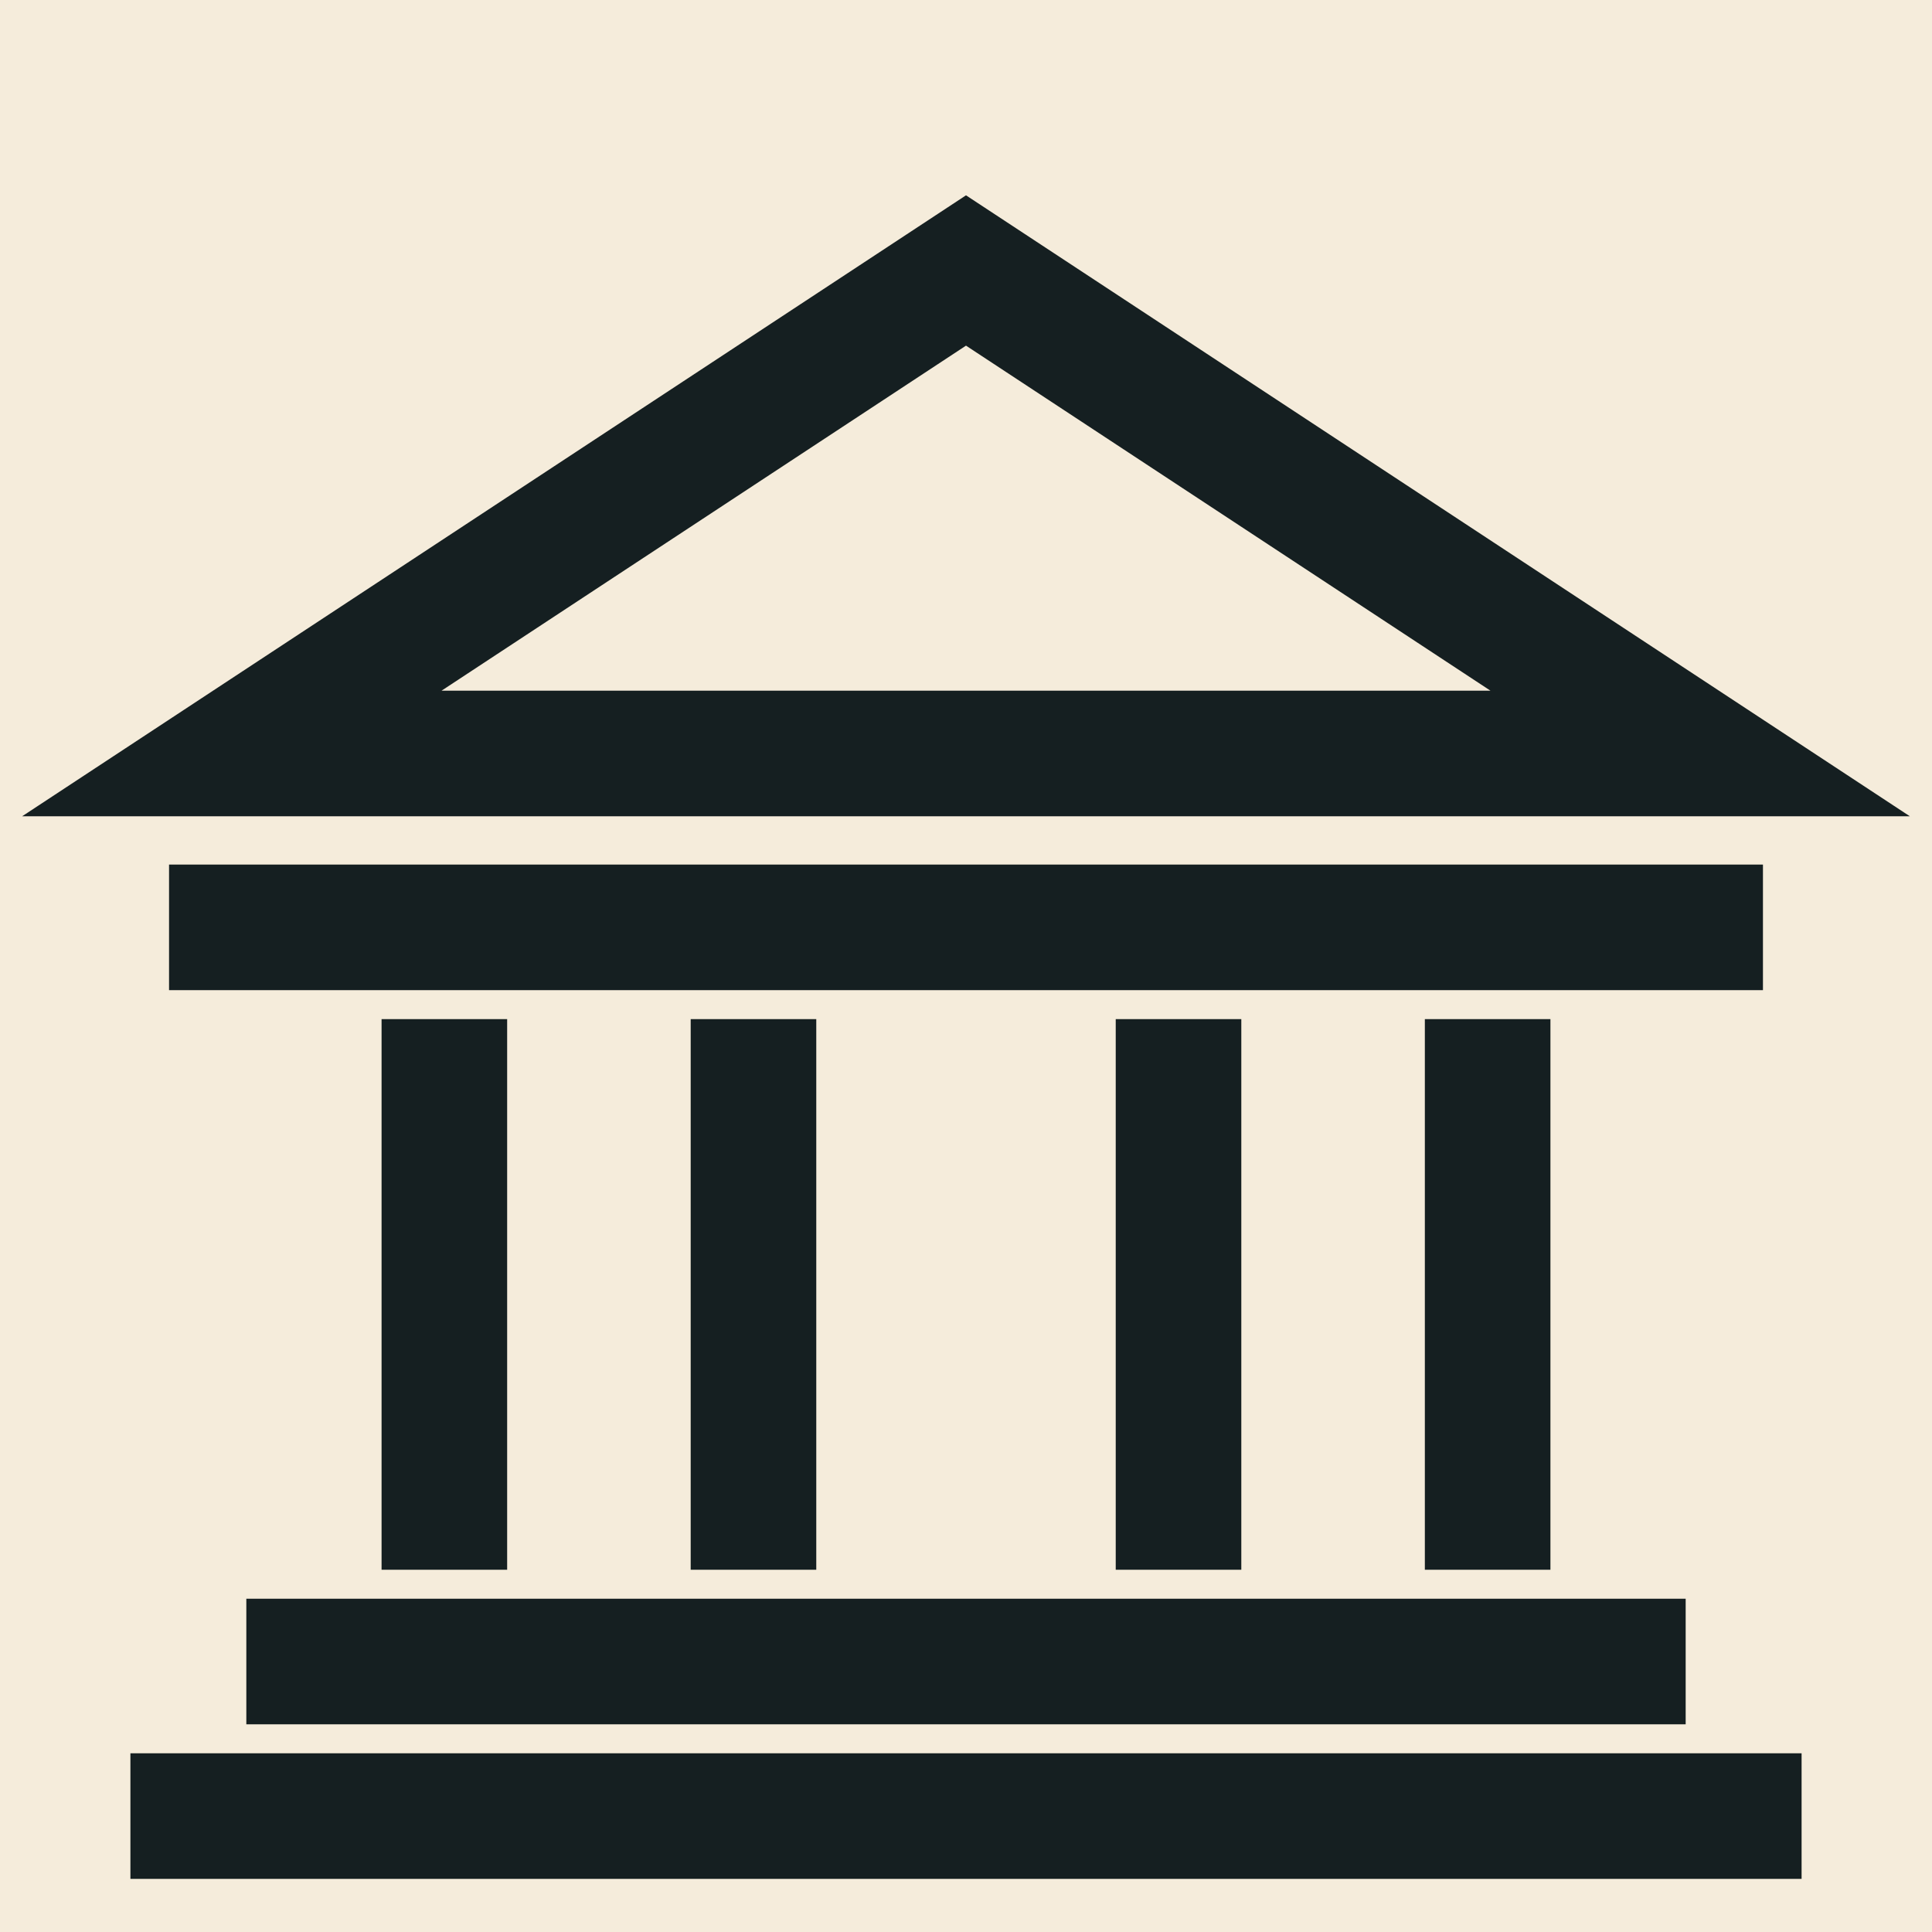
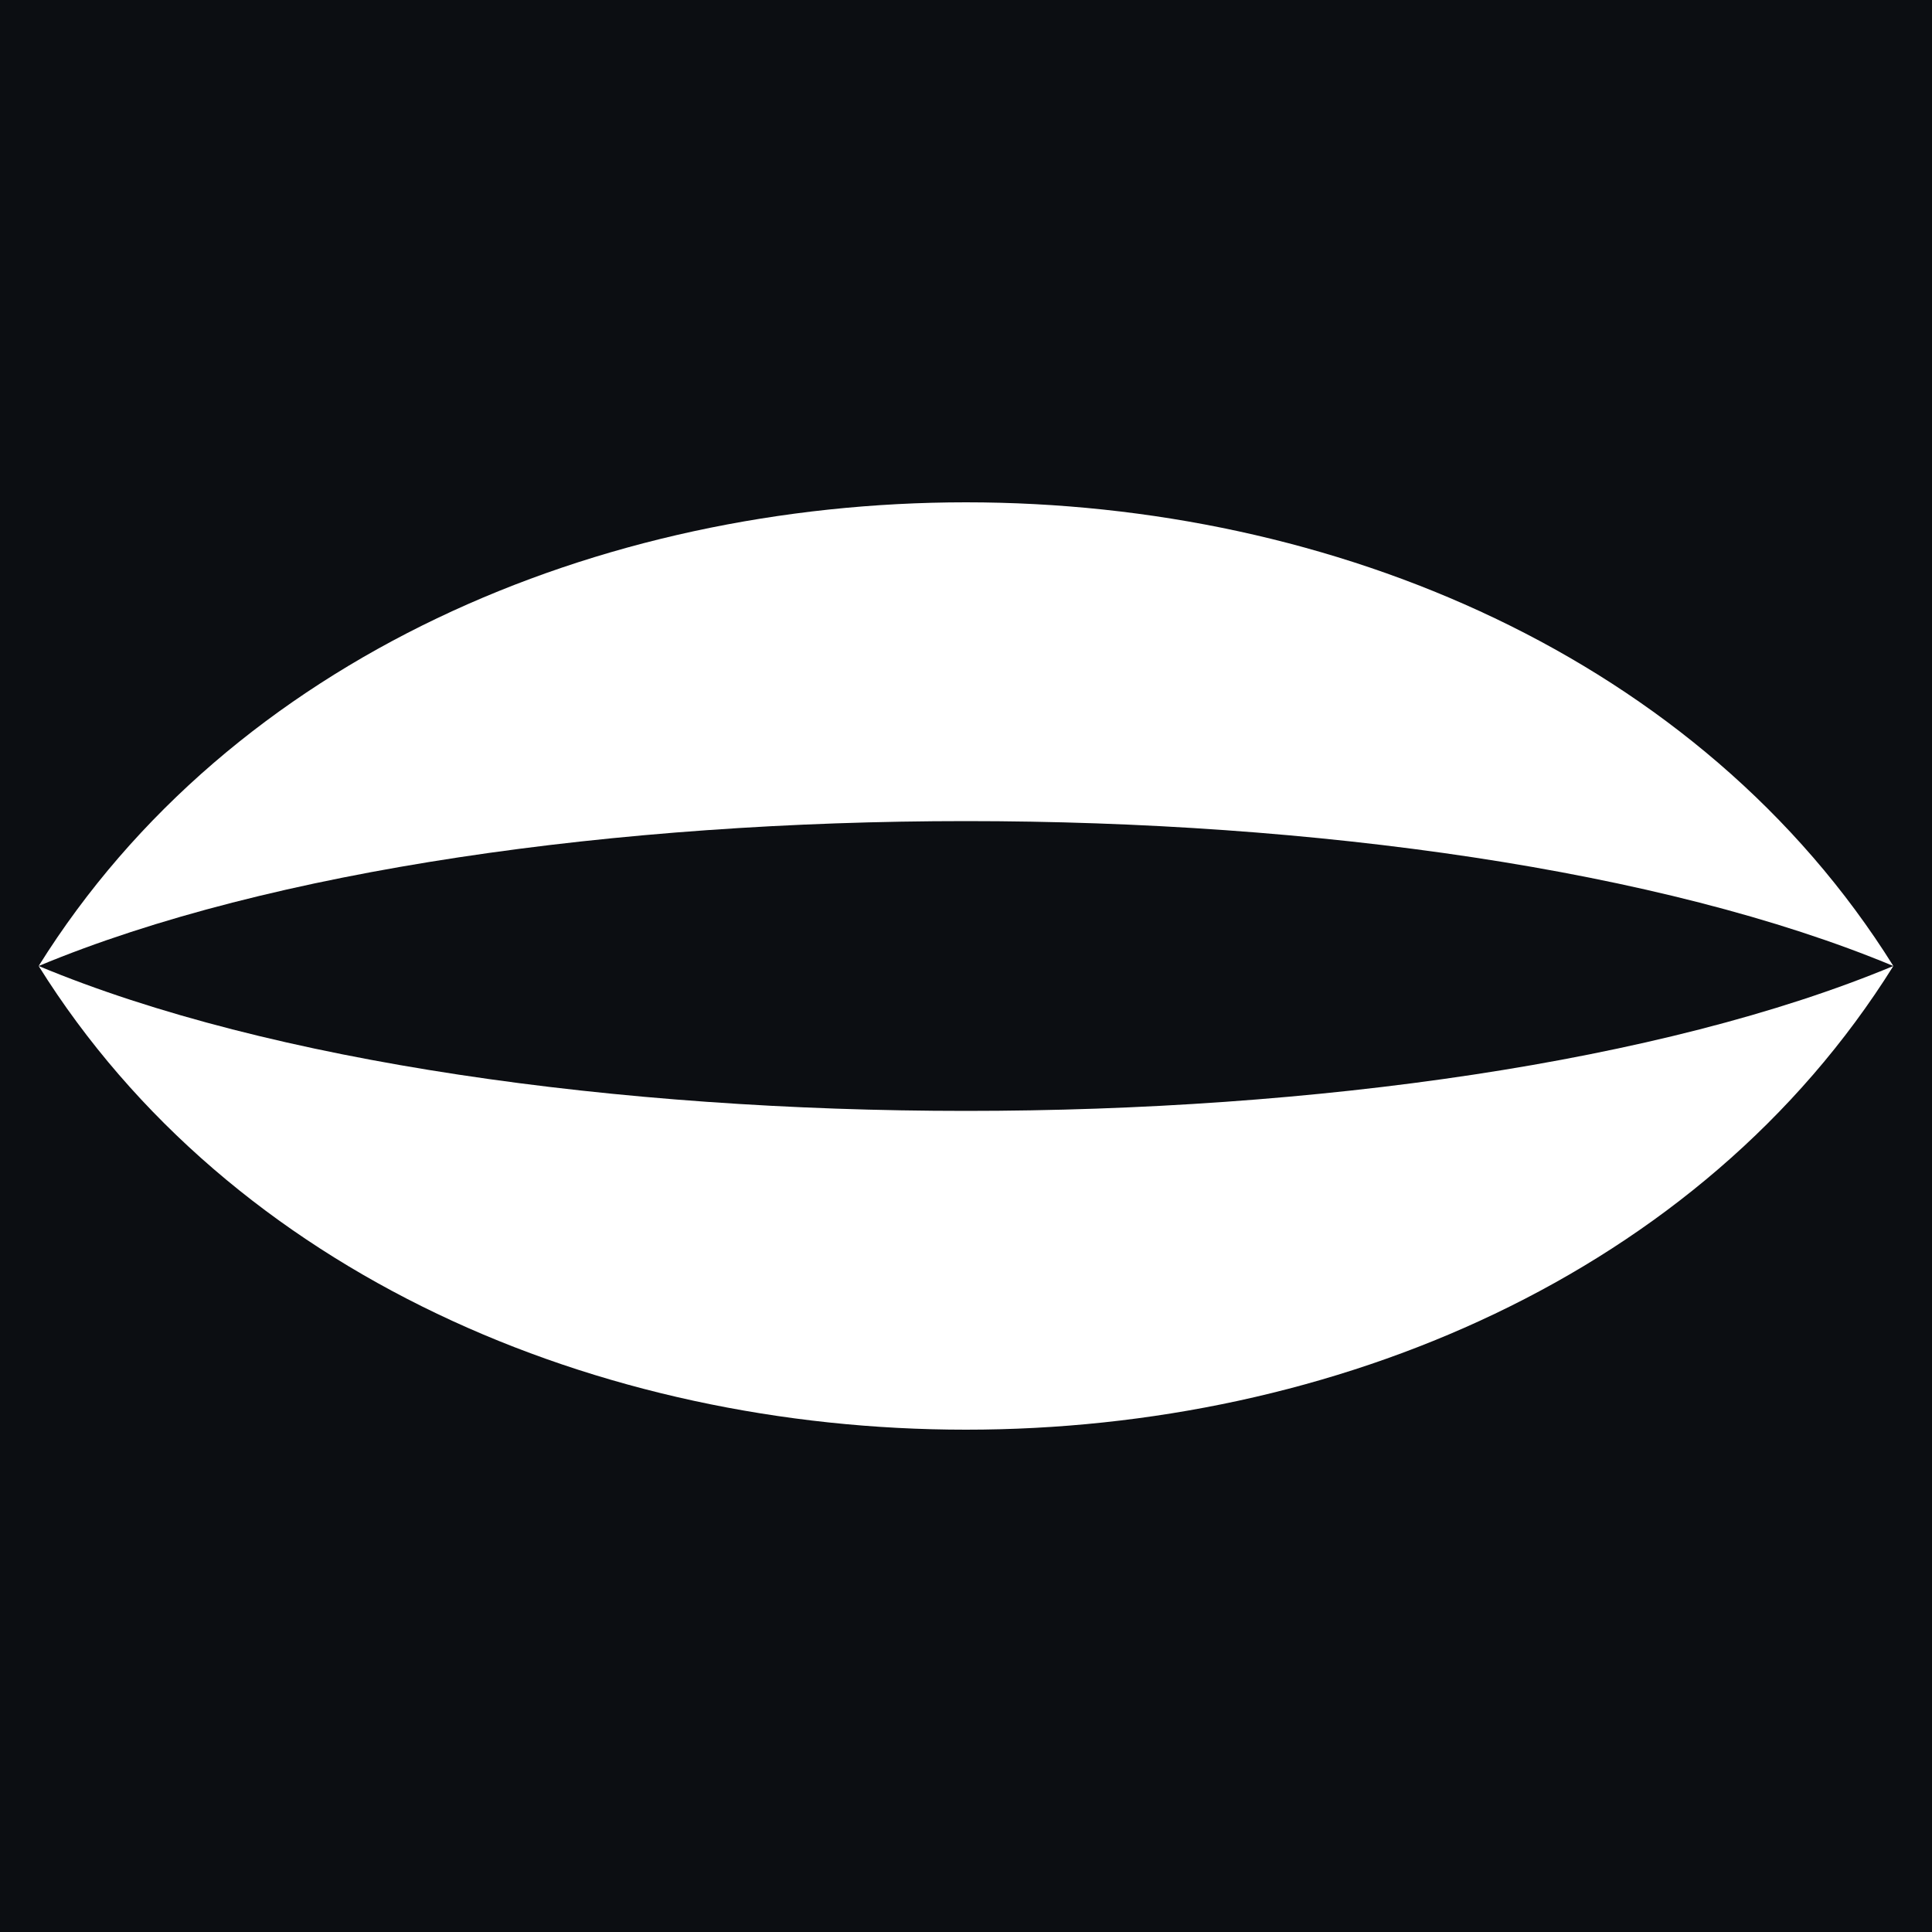
- <svg xmlns="http://www.w3.org/2000/svg" viewBox="0 0 100 100" role="img" aria-label="Architects PC Building">
-   <rect width="100" height="100" fill="#F5ECDB" />
-   <g fill="none" stroke="#151F21" stroke-width="6.5" stroke-linejoin="miter" stroke-linecap="square">
-     <path d="M50 14 L88 39 L12 39 Z" />
-     <path d="M12 48 H88" />
-     <path d="M23 56 V78 M39 56 V78 M61 56 V78 M77 56 V78" />
-     <path d="M16 86 H84" />
-     <path d="M10 94 H90" />
+ <svg xmlns="http://www.w3.org/2000/svg" viewBox="0 0 100 100" role="img" aria-label="Architects PC's">
+   <rect width="100" height="100" fill="#0C0E12" />
+   <g fill="#FFFFFF" transform="translate(0 24)">
+     <path d="M2 26C22 -6 78 -6 98 26C74 16 26 16 2 26Z" />
+     <path d="M2 26C22 58 78 58 98 26C74 36 26 36 2 26Z" />
  </g>
</svg>
